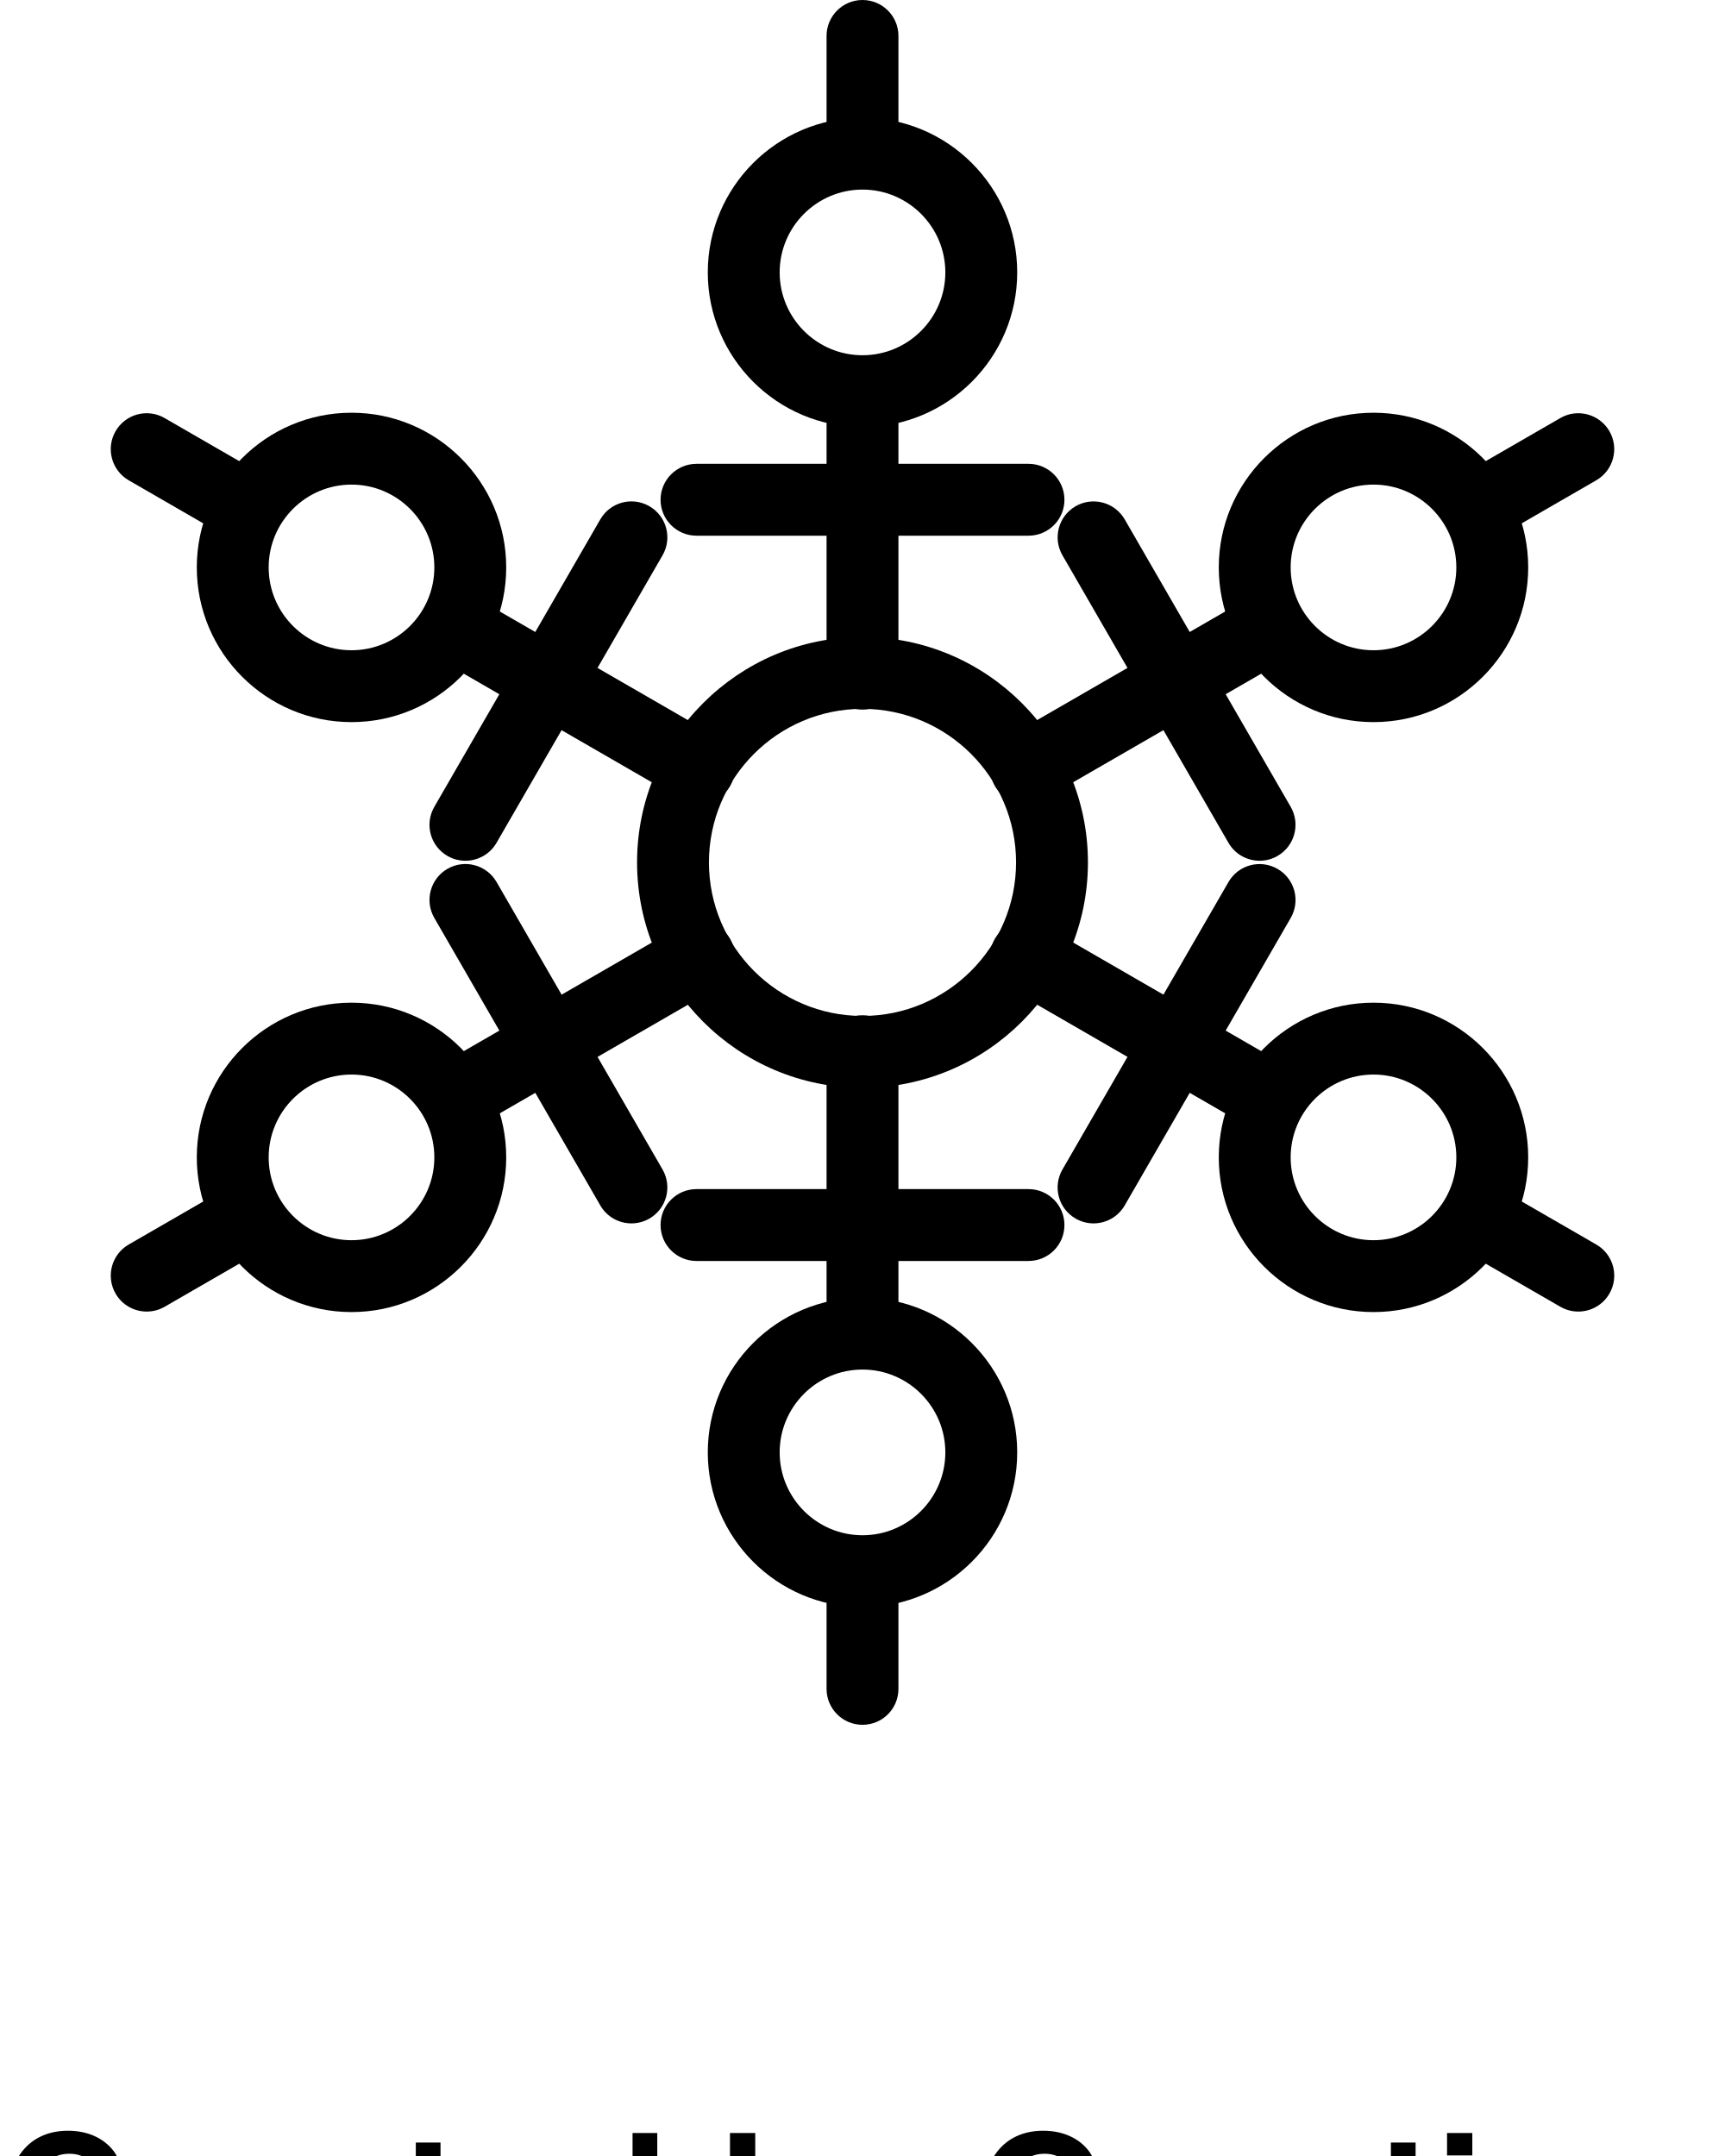
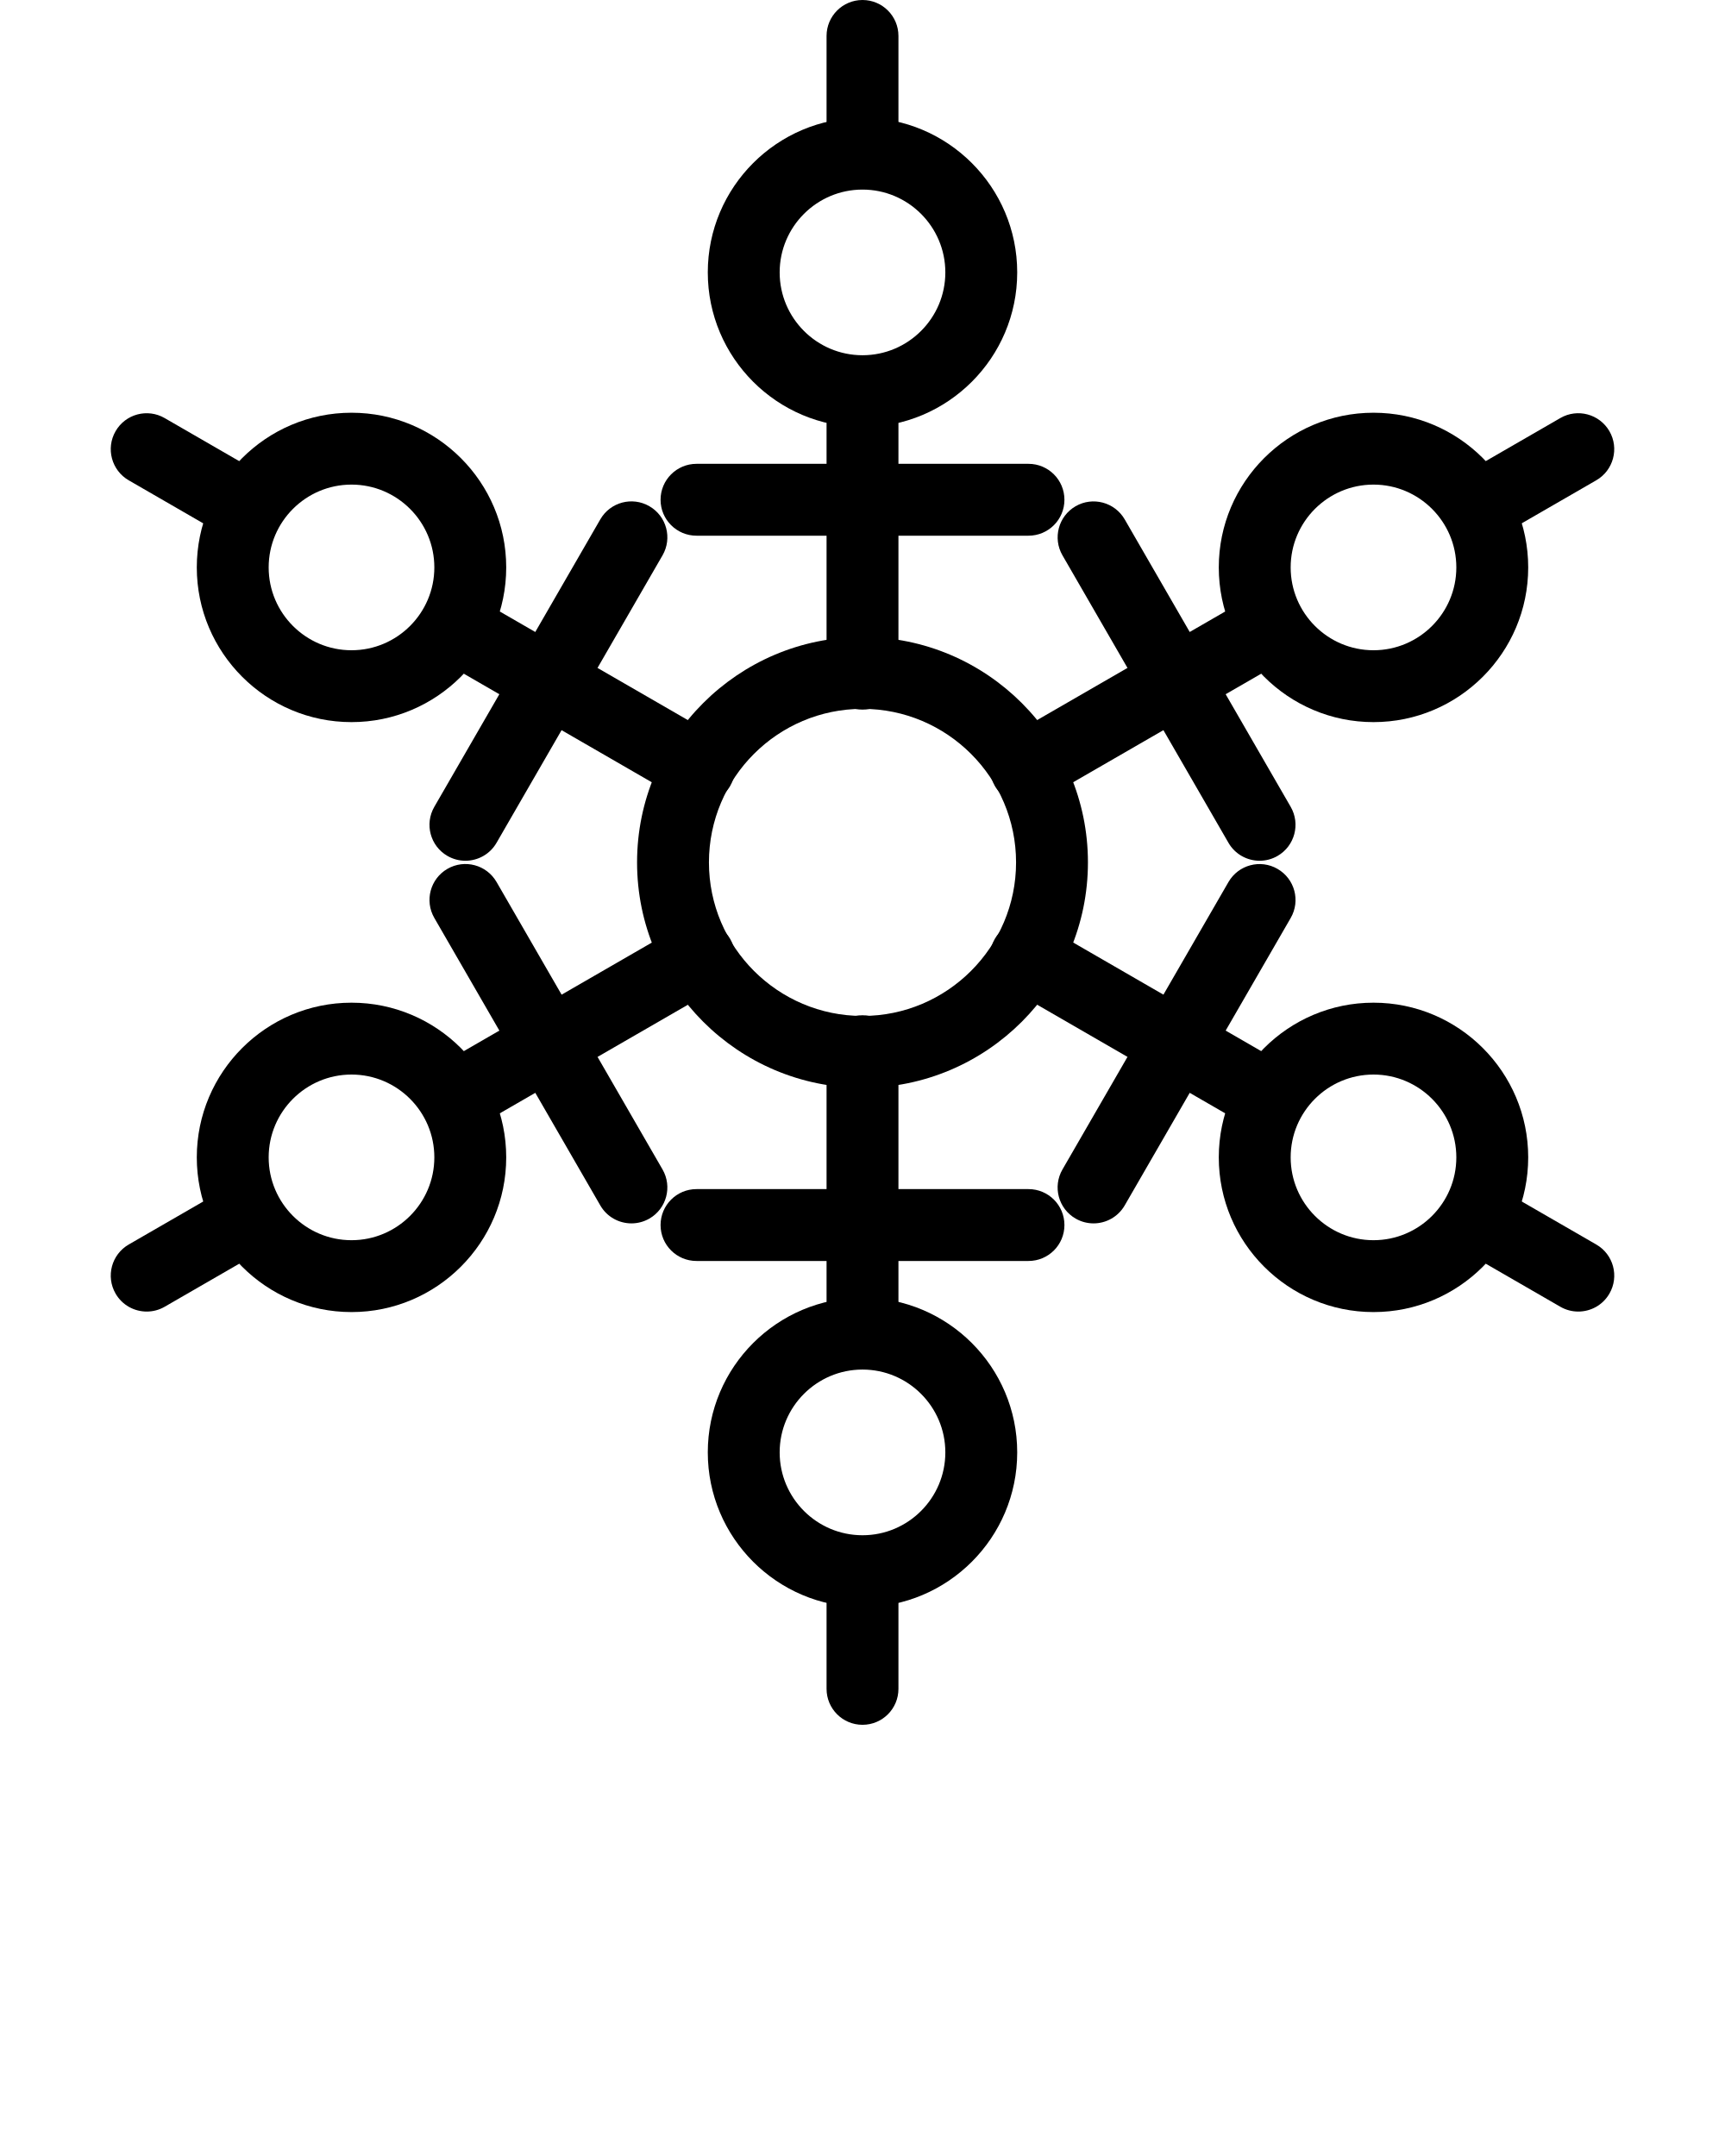
<svg xmlns="http://www.w3.org/2000/svg" version="1.1" x="0px" y="0px" viewBox="0 0 48 60" enable-background="new 0 0 48 48" xml:space="preserve">
  <g>
    <path d="M24,30.273c-3.459,0-6.273-2.814-6.273-6.273s2.814-6.273,6.273-6.273s6.273,2.814,6.273,6.273S27.459,30.273,24,30.273z    M24,19.727c-2.356,0-4.273,1.917-4.273,4.273c0,2.356,1.917,4.273,4.273,4.273c2.356,0,4.273-1.917,4.273-4.273   C28.273,21.644,26.356,19.727,24,19.727z" />
    <g>
      <path d="M24,5.247c-0.552,0-1-0.448-1-1V1c0-0.552,0.448-1,1-1c0.553,0,1,0.448,1,1v3.247C25,4.799,24.553,5.247,24,5.247z" />
      <path d="M24,19.748c-0.552,0-1-0.448-1-1v-7.531c0-0.552,0.448-1,1-1c0.553,0,1,0.448,1,1v7.531C25,19.3,24.553,19.748,24,19.748z    " />
      <path d="M24,11.886c-2.374,0-4.305-1.931-4.305-4.305c0-2.374,1.931-4.305,4.305-4.305s4.305,1.931,4.305,4.305    C28.305,9.955,26.374,11.886,24,11.886z M24,5.276c-1.271,0-2.305,1.034-2.305,2.305S22.729,9.886,24,9.886    c1.271,0,2.305-1.034,2.305-2.305S25.271,5.276,24,5.276z" />
      <path d="M28.619,14.908h-9.238c-0.552,0-1-0.448-1-1s0.448-1,1-1h9.238c0.553,0,1,0.448,1,1S29.172,14.908,28.619,14.908z" />
      <g>
        <path d="M24,48c-0.552,0-1-0.447-1-1v-3.246c0-0.553,0.448-1,1-1c0.553,0,1,0.447,1,1V47C25,47.553,24.553,48,24,48z" />
        <path d="M24,37.783c-0.552,0-1-0.447-1-1v-7.529c0-0.553,0.448-1,1-1c0.553,0,1,0.447,1,1v7.529     C25,37.336,24.553,37.783,24,37.783z" />
        <path d="M24,44.725c-2.374,0-4.305-1.932-4.305-4.306s1.931-4.305,4.305-4.305s4.305,1.931,4.305,4.305S26.374,44.725,24,44.725z      M24,38.114c-1.271,0-2.305,1.034-2.305,2.305c0,1.271,1.034,2.306,2.305,2.306c1.271,0,2.305-1.034,2.305-2.306     C26.305,39.148,25.271,38.114,24,38.114z" />
        <path d="M28.619,35.092h-9.238c-0.552,0-1-0.447-1-1s0.448-1,1-1h9.238c0.553,0,1,0.447,1,1S29.172,35.092,28.619,35.092z" />
      </g>
    </g>
    <g>
      <path d="M6.892,15.124c-0.17,0-0.342-0.043-0.5-0.134l-2.811-1.624C3.104,13.09,2.94,12.478,3.216,12    c0.275-0.478,0.888-0.643,1.366-0.365l2.812,1.624c0.478,0.276,0.642,0.888,0.365,1.366C7.574,14.945,7.238,15.124,6.892,15.124z" />
      <path d="M19.45,22.374c-0.17,0-0.342-0.043-0.499-0.134l-6.521-3.766c-0.479-0.276-0.642-0.888-0.366-1.366    c0.275-0.479,0.888-0.644,1.366-0.366l6.521,3.766c0.479,0.276,0.642,0.888,0.366,1.366C20.132,22.195,19.796,22.374,19.45,22.374    z" />
      <path d="M9.781,20.096c-2.374,0-4.305-1.931-4.305-4.305s1.931-4.305,4.305-4.305c2.374,0,4.305,1.931,4.305,4.305    S12.155,20.096,9.781,20.096z M9.781,13.486c-1.271,0-2.305,1.034-2.305,2.305s1.034,2.305,2.305,2.305s2.305-1.034,2.305-2.305    S11.052,13.486,9.781,13.486z" />
      <path d="M12.95,23.954c-0.169,0-0.341-0.043-0.499-0.134c-0.479-0.276-0.642-0.888-0.366-1.366l4.619-8    c0.276-0.479,0.887-0.644,1.366-0.366c0.479,0.276,0.642,0.888,0.366,1.366l-4.619,8C13.632,23.775,13.296,23.954,12.95,23.954z" />
      <g>
        <path d="M43.917,36.5c-0.17,0-0.342-0.043-0.499-0.134l-2.811-1.623c-0.479-0.276-0.643-0.888-0.366-1.366     c0.276-0.479,0.889-0.643,1.366-0.366l2.811,1.623c0.479,0.276,0.643,0.888,0.366,1.366C44.599,36.321,44.263,36.5,43.917,36.5z" />
        <path d="M35.069,31.393c-0.17,0-0.342-0.043-0.499-0.134l-6.521-3.767c-0.479-0.276-0.643-0.888-0.366-1.366     c0.276-0.479,0.889-0.643,1.366-0.366l6.521,3.767c0.479,0.276,0.643,0.888,0.366,1.366     C35.751,31.214,35.415,31.393,35.069,31.393z" />
        <path d="M38.219,36.514c-2.374,0-4.305-1.931-4.305-4.305s1.931-4.305,4.305-4.305s4.305,1.931,4.305,4.305     S40.593,36.514,38.219,36.514z M38.219,29.904c-1.271,0-2.305,1.034-2.305,2.305s1.034,2.305,2.305,2.305     s2.305-1.034,2.305-2.305S39.489,29.904,38.219,29.904z" />
        <path d="M30.429,34.046c-0.17,0-0.342-0.043-0.499-0.134c-0.479-0.276-0.643-0.888-0.366-1.366l4.619-7.999     c0.276-0.479,0.889-0.643,1.366-0.366c0.479,0.276,0.643,0.888,0.366,1.366l-4.619,7.999     C31.11,33.867,30.774,34.046,30.429,34.046z" />
      </g>
    </g>
    <g>
      <path d="M4.083,36.5c-0.346,0-0.682-0.179-0.867-0.5c-0.276-0.479-0.112-1.09,0.366-1.366l2.811-1.623    c0.477-0.276,1.089-0.113,1.366,0.366c0.276,0.479,0.112,1.09-0.366,1.366l-2.811,1.623C4.425,36.457,4.252,36.5,4.083,36.5z" />
      <path d="M12.931,31.393c-0.346,0-0.682-0.179-0.867-0.5c-0.276-0.479-0.112-1.09,0.366-1.366l6.521-3.765    c0.479-0.276,1.089-0.113,1.366,0.366c0.276,0.479,0.112,1.09-0.366,1.366l-6.521,3.765C13.272,31.35,13.101,31.393,12.931,31.393    z" />
      <path d="M9.781,36.514c-2.374,0-4.305-1.931-4.305-4.305s1.931-4.305,4.305-4.305c2.374,0,4.305,1.931,4.305,4.305    S12.155,36.514,9.781,36.514z M9.781,29.904c-1.271,0-2.305,1.034-2.305,2.305s1.034,2.305,2.305,2.305s2.305-1.034,2.305-2.305    S11.052,29.904,9.781,29.904z" />
      <path d="M17.571,34.046c-0.346,0-0.682-0.179-0.867-0.5l-4.619-8.001c-0.276-0.479-0.112-1.09,0.366-1.366    c0.479-0.276,1.089-0.112,1.366,0.366l4.619,8.001c0.276,0.479,0.112,1.09-0.366,1.366C17.912,34.003,17.74,34.046,17.571,34.046z    " />
      <g>
        <path d="M41.108,15.123c-0.346,0-0.682-0.179-0.867-0.5c-0.276-0.478-0.112-1.09,0.366-1.366l2.811-1.623     c0.477-0.277,1.089-0.112,1.366,0.366c0.276,0.478,0.112,1.09-0.366,1.366l-2.811,1.623C41.45,15.08,41.278,15.123,41.108,15.123     z" />
        <path d="M28.55,22.373c-0.346,0-0.682-0.179-0.867-0.5c-0.276-0.479-0.112-1.09,0.366-1.366l6.521-3.765     c0.477-0.276,1.089-0.112,1.366,0.366c0.276,0.479,0.112,1.09-0.366,1.366l-6.521,3.765C28.892,22.33,28.72,22.373,28.55,22.373z     " />
        <path d="M38.219,20.096c-2.374,0-4.305-1.931-4.305-4.305s1.931-4.305,4.305-4.305s4.305,1.931,4.305,4.305     S40.593,20.096,38.219,20.096z M38.219,13.486c-1.271,0-2.305,1.034-2.305,2.305s1.034,2.305,2.305,2.305     s2.305-1.034,2.305-2.305S39.489,13.486,38.219,13.486z" />
        <path d="M35.05,23.954c-0.346,0-0.682-0.179-0.867-0.5l-4.619-8c-0.276-0.478-0.112-1.09,0.366-1.366     c0.477-0.276,1.089-0.112,1.366,0.366l4.619,8c0.276,0.478,0.112,1.09-0.366,1.366C35.392,23.911,35.22,23.954,35.05,23.954z" />
      </g>
    </g>
  </g>
-   <text x="0" y="63" fill="#000000" font-size="5px" font-weight="bold" font-family="'Helvetica Neue', Helvetica, Arial-Unicode, Arial, Sans-serif">Created by Creative Stall</text>
-   <text x="0" y="68" fill="#000000" font-size="5px" font-weight="bold" font-family="'Helvetica Neue', Helvetica, Arial-Unicode, Arial, Sans-serif">from the Noun Project</text>
</svg>
